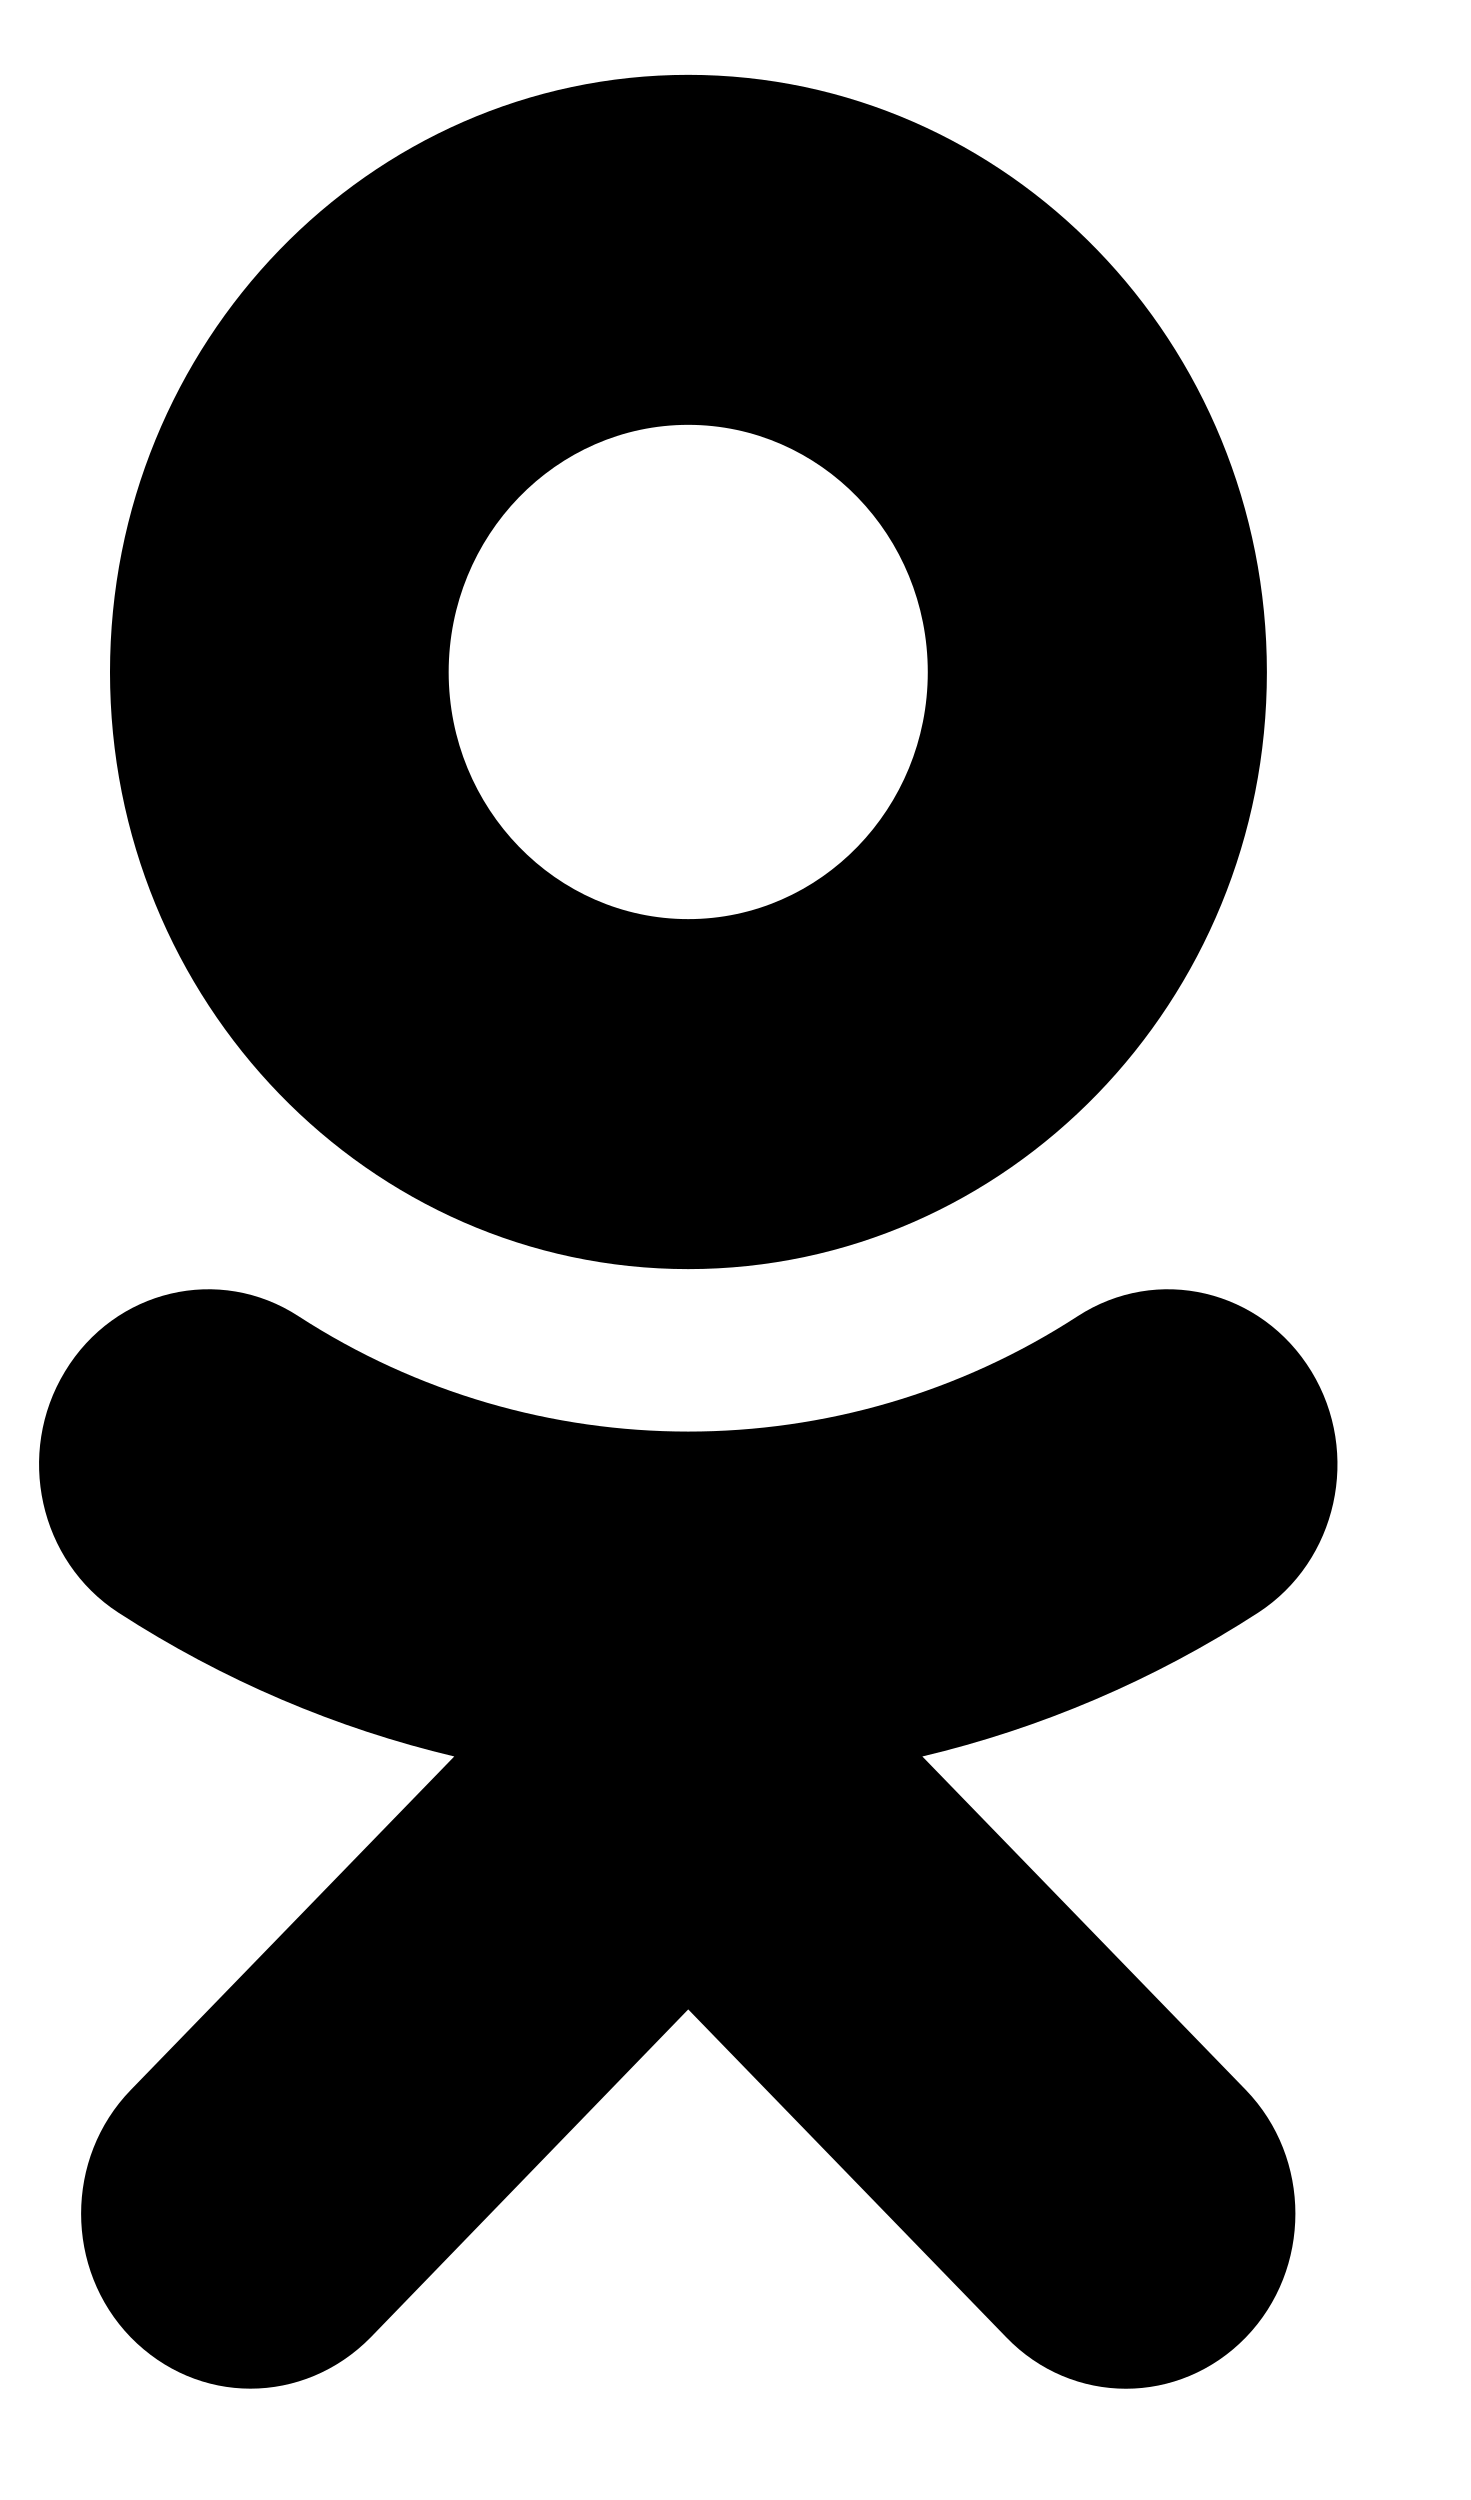
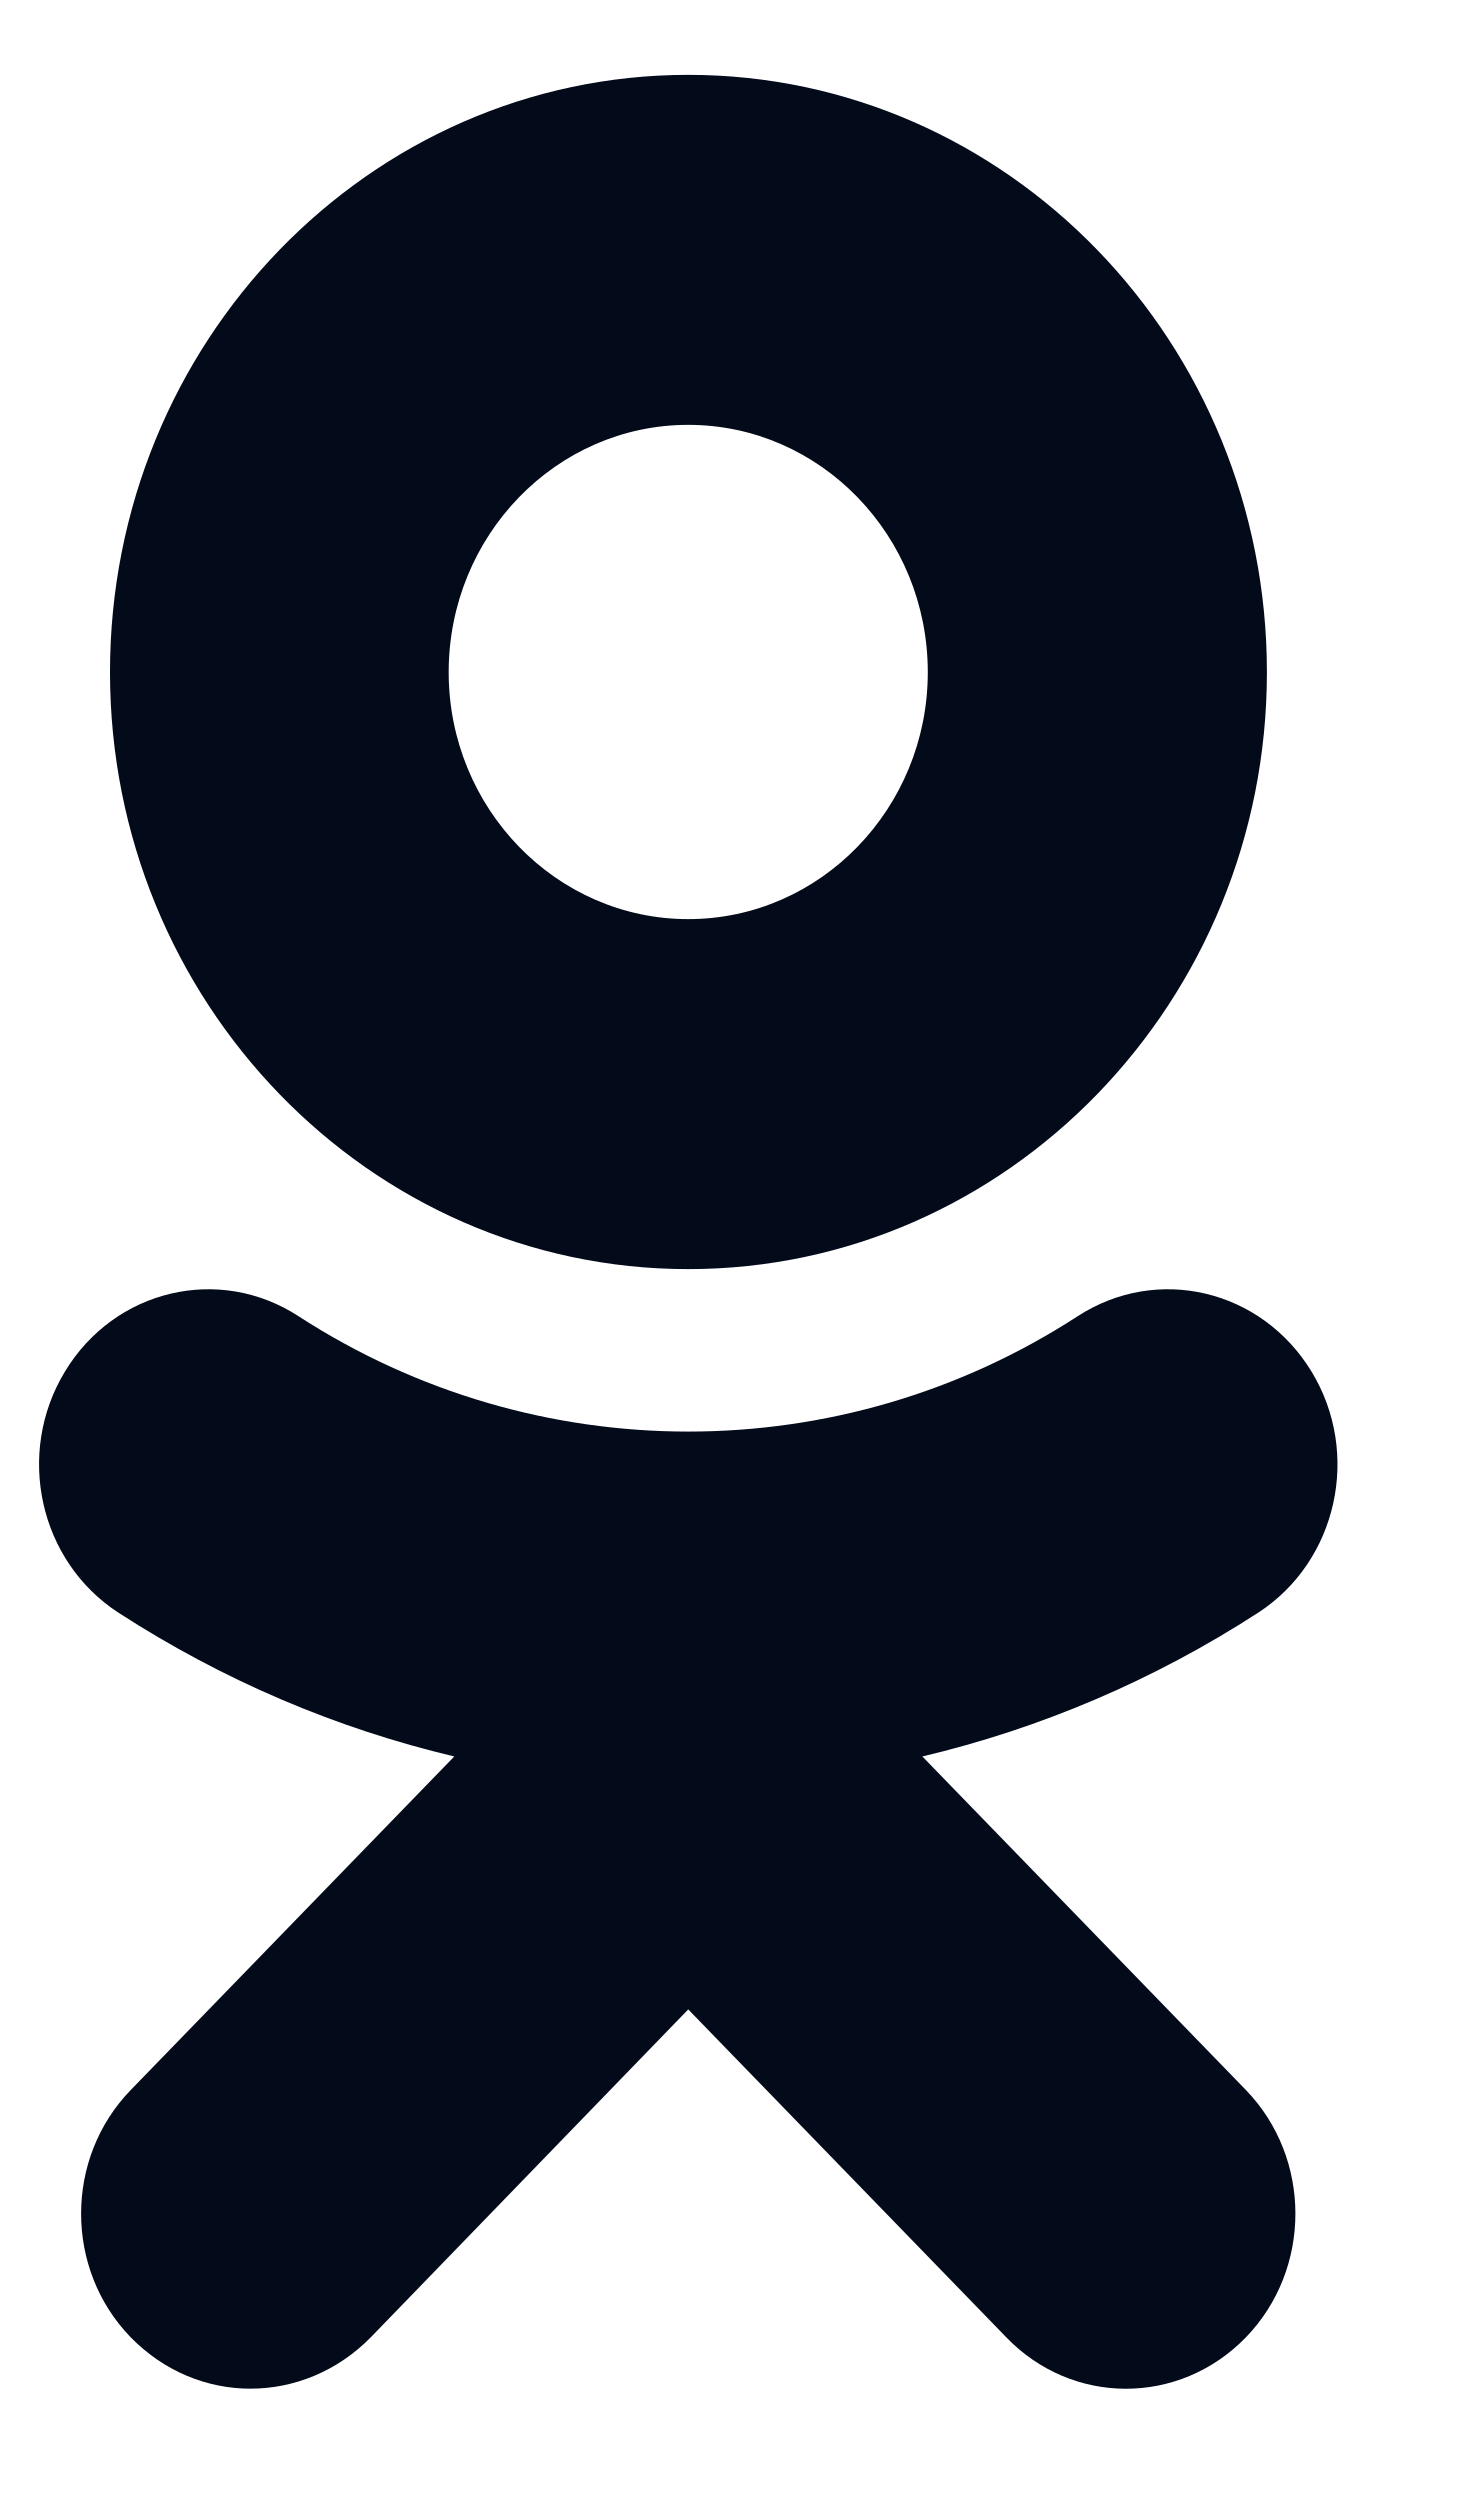
- <svg xmlns="http://www.w3.org/2000/svg" width="10" height="17" viewBox="0 0 10 17" fill="currenColor">
-   <path d="M4.68 2.889C5.579 2.889 6.309 3.643 6.309 4.571C6.309 5.496 5.579 6.25 4.68 6.25C3.782 6.25 3.051 5.496 3.051 4.571C3.051 3.643 3.782 2.889 4.68 2.889ZM4.68 8.63C6.851 8.63 8.615 6.809 8.615 4.571C8.615 2.33 6.851 0.509 4.68 0.509C2.51 0.509 0.748 2.33 0.748 4.571C0.748 6.809 2.51 8.63 4.68 8.63ZM6.272 11.944C7.073 11.754 7.844 11.427 8.556 10.966C9.094 10.616 9.257 9.882 8.918 9.326C8.577 8.767 7.868 8.599 7.327 8.951C5.717 9.996 3.644 9.996 2.031 8.951C1.492 8.599 0.78 8.767 0.442 9.326C0.104 9.882 0.266 10.616 0.805 10.966C1.517 11.427 2.288 11.754 3.089 11.944L0.889 14.212C0.439 14.676 0.439 15.43 0.889 15.894C1.116 16.126 1.408 16.243 1.703 16.243C1.998 16.243 2.293 16.126 2.521 15.894L4.68 13.664L6.843 15.894C7.292 16.36 8.02 16.36 8.472 15.894C8.921 15.43 8.921 14.676 8.472 14.212L6.272 11.944Z" />
+ <svg xmlns="http://www.w3.org/2000/svg" width="10" height="17" viewBox="0 0 10 17" fill="none">
+   <path d="M4.68 2.889C5.579 2.889 6.309 3.643 6.309 4.571C6.309 5.496 5.579 6.25 4.68 6.25C3.782 6.25 3.051 5.496 3.051 4.571C3.051 3.643 3.782 2.889 4.68 2.889ZM4.68 8.63C6.851 8.63 8.615 6.809 8.615 4.571C8.615 2.33 6.851 0.509 4.68 0.509C2.51 0.509 0.748 2.33 0.748 4.571C0.748 6.809 2.51 8.63 4.68 8.63ZM6.272 11.944C7.073 11.754 7.844 11.427 8.556 10.966C9.094 10.616 9.257 9.882 8.918 9.326C8.577 8.767 7.868 8.599 7.327 8.951C5.717 9.996 3.644 9.996 2.031 8.951C1.492 8.599 0.78 8.767 0.442 9.326C0.104 9.882 0.266 10.616 0.805 10.966C1.517 11.427 2.288 11.754 3.089 11.944L0.889 14.212C0.439 14.676 0.439 15.43 0.889 15.894C1.116 16.126 1.408 16.243 1.703 16.243C1.998 16.243 2.293 16.126 2.521 15.894L4.68 13.664L6.843 15.894C7.292 16.36 8.02 16.36 8.472 15.894C8.921 15.43 8.921 14.676 8.472 14.212L6.272 11.944Z" fill="#030A1A" />
</svg>
